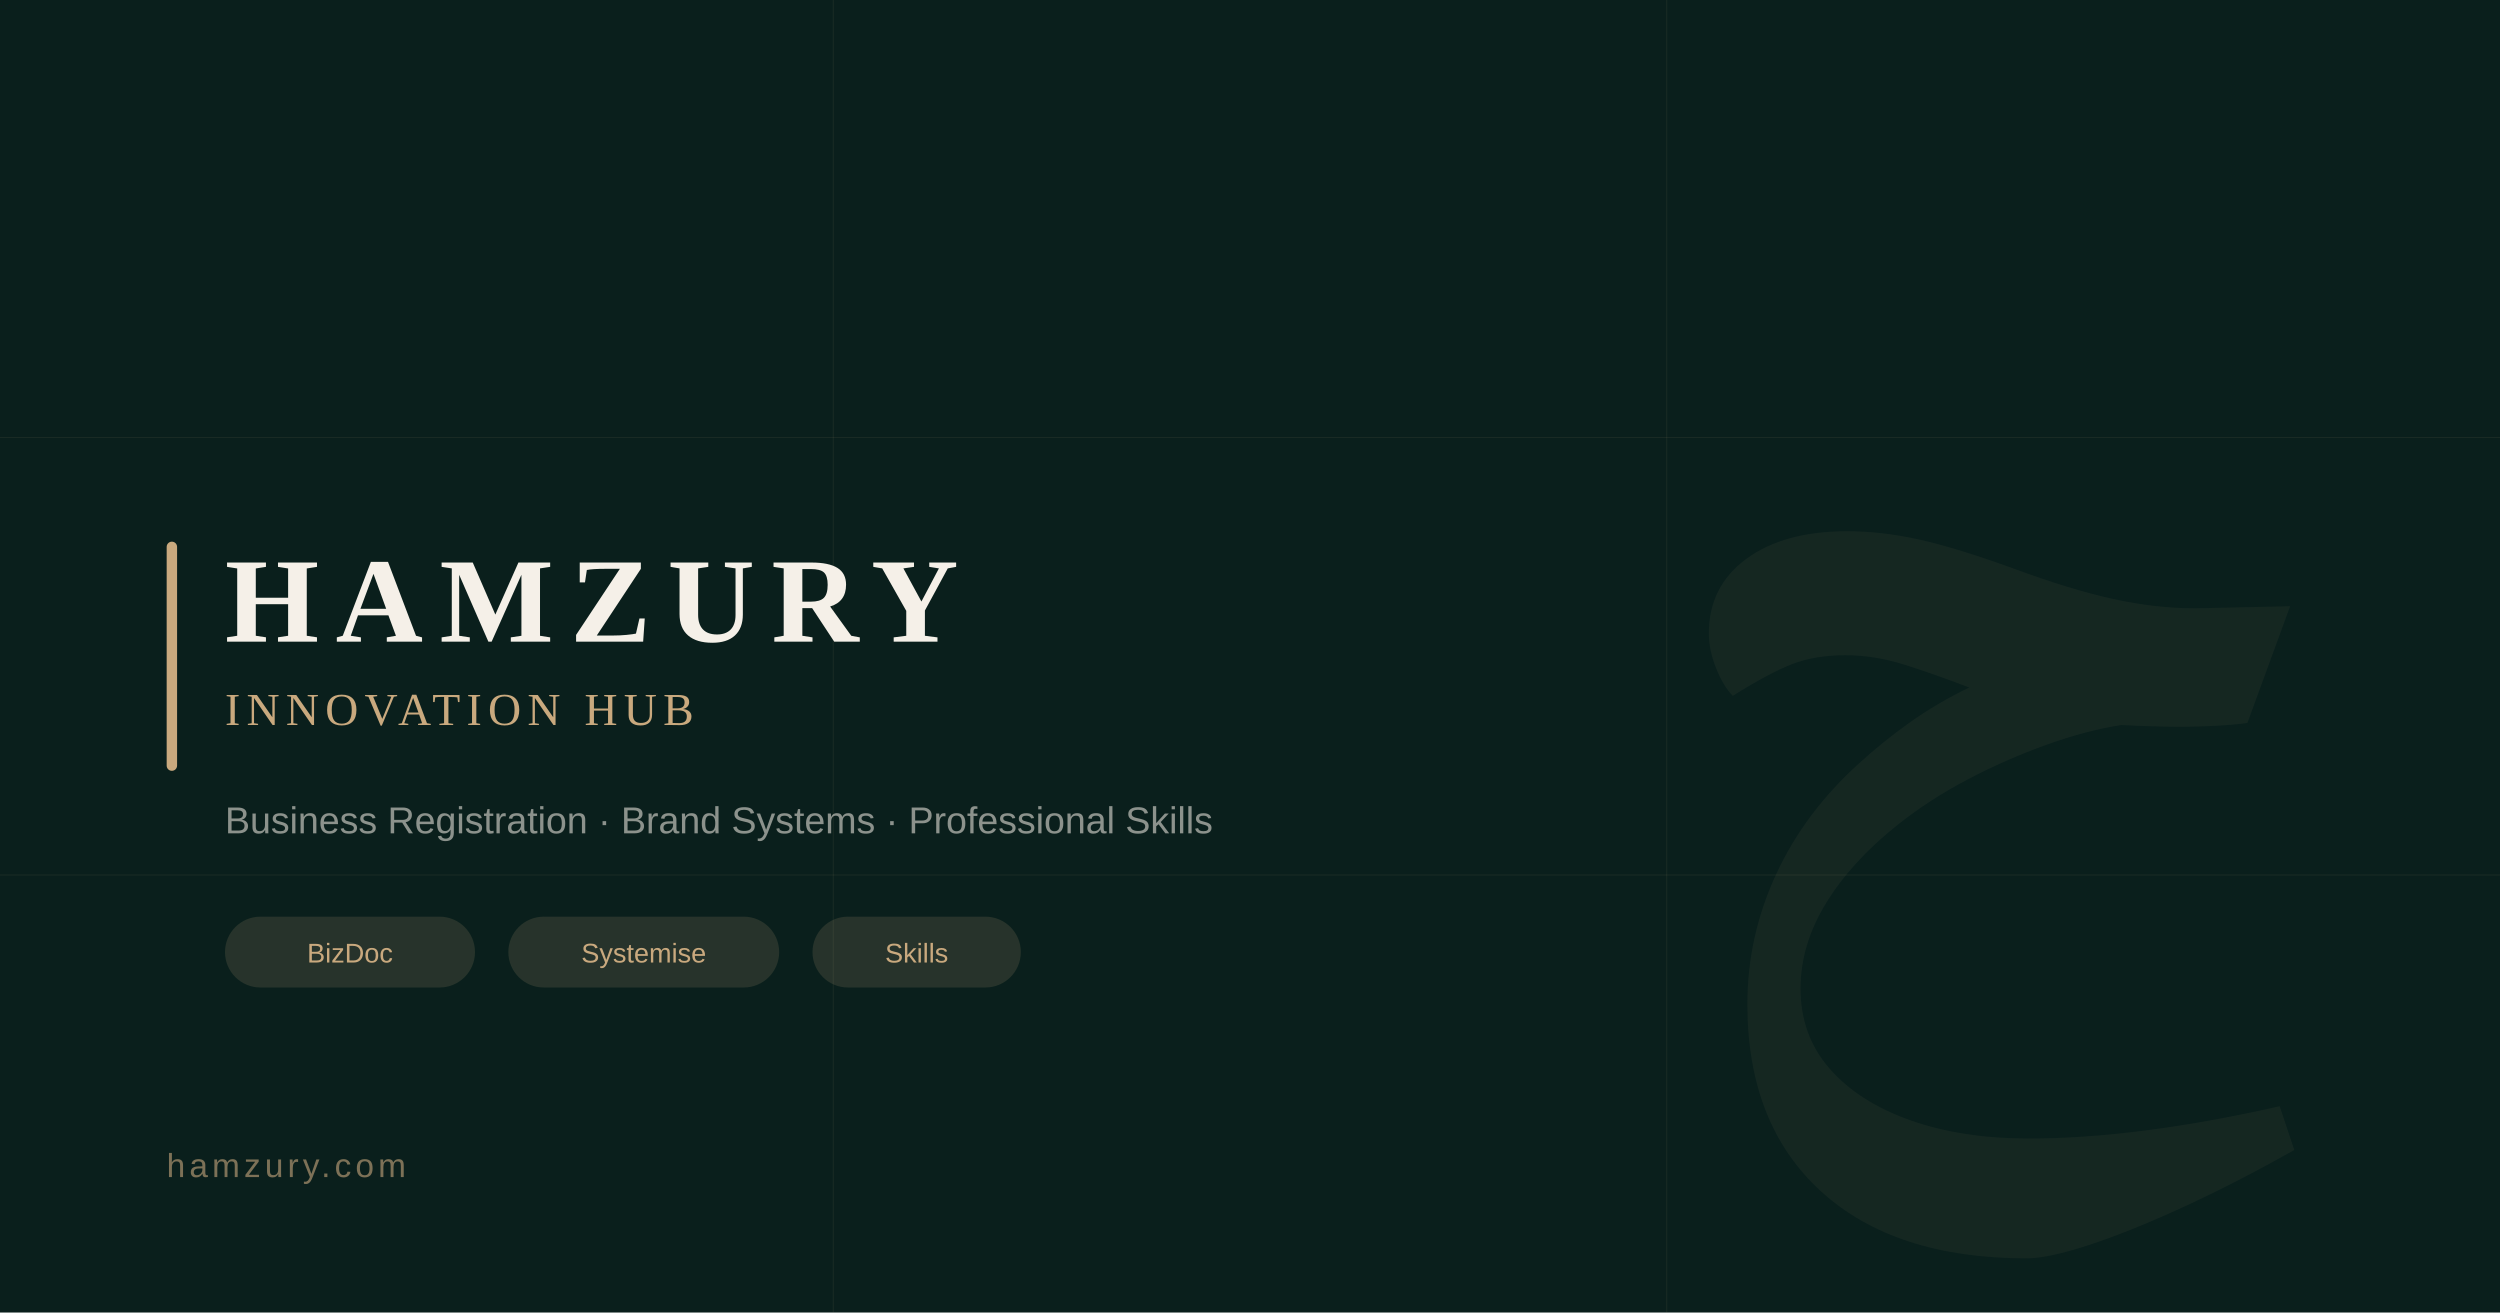
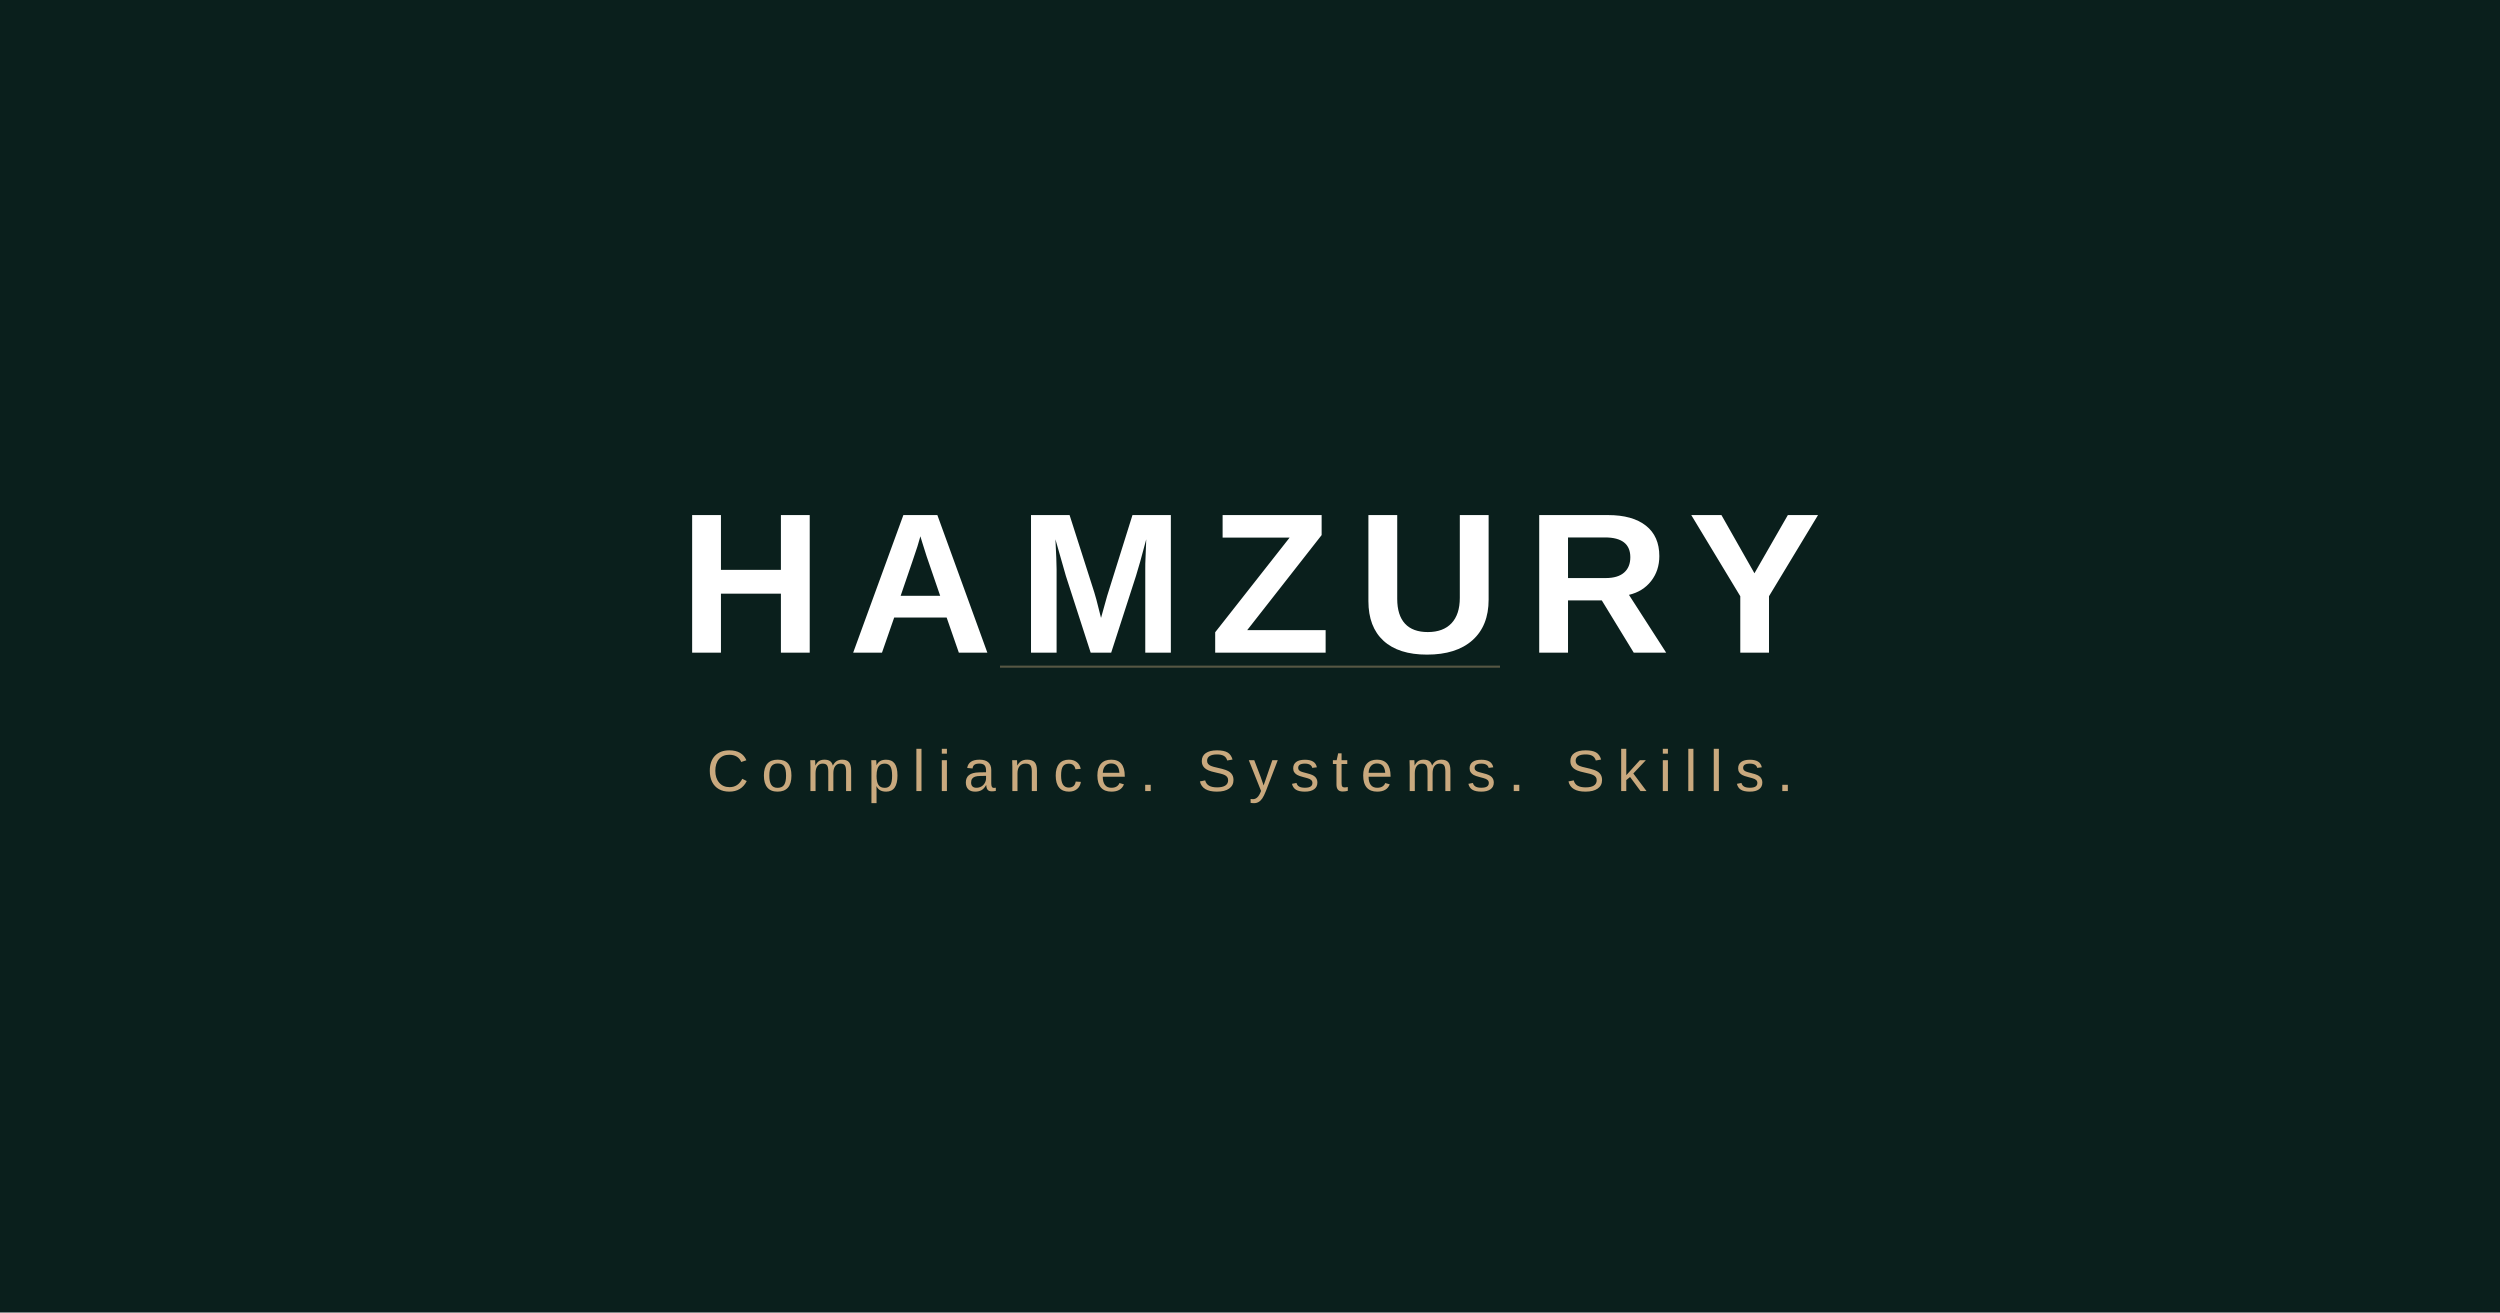
- <svg xmlns="http://www.w3.org/2000/svg" viewBox="0 0 1200 630">
+ <svg xmlns="http://www.w3.org/2000/svg" width="1200" height="630" viewBox="0 0 1200 630">
  <rect width="1200" height="630" fill="#0A1F1C" />
-   <line x1="0" y1="210" x2="1200" y2="210" stroke="#C9A97E" stroke-width="0.5" opacity="0.08" />
-   <line x1="0" y1="420" x2="1200" y2="420" stroke="#C9A97E" stroke-width="0.5" opacity="0.08" />
-   <line x1="400" y1="0" x2="400" y2="630" stroke="#C9A97E" stroke-width="0.5" opacity="0.08" />
-   <line x1="800" y1="0" x2="800" y2="630" stroke="#C9A97E" stroke-width="0.5" opacity="0.08" />
-   <text x="950" y="460" font-family="'Noto Naskh Arabic','Arabic Typesetting','Traditional Arabic',serif" font-size="500" font-weight="700" fill="#C9A97E" opacity="0.06" text-anchor="middle">ح</text>
-   <rect x="80" y="260" width="5" height="110" rx="2.5" fill="#C9A97E" />
-   <text x="108" y="308" font-family="Georgia, 'Times New Roman', serif" font-size="58" font-weight="700" fill="#F5F0E8" letter-spacing="8">HAMZURY</text>
-   <text x="108" y="348" font-family="Georgia, 'Times New Roman', serif" font-size="22" fill="#C9A97E" letter-spacing="3">INNOVATION HUB</text>
-   <text x="108" y="400" font-family="Arial, Helvetica, sans-serif" font-size="18" fill="#F5F0E8" opacity="0.55">
-     Business Registration · Brand Systems · Professional Skills
+   <text x="600" y="280" text-anchor="middle" dominant-baseline="central" font-family="-apple-system, BlinkMacSystemFont, 'SF Pro Display', 'Helvetica Neue', Arial, sans-serif" font-size="96" font-weight="600" letter-spacing="12" fill="#FFFFFF">
+     HAMZURY
  </text>
-   <text x="80" y="565" font-family="Arial, Helvetica, sans-serif" font-size="16" fill="#C9A97E" opacity="0.6" letter-spacing="2">hamzury.com</text>
-   <rect x="108" y="440" width="120" height="34" rx="17" fill="#C9A97E" opacity="0.15" />
-   <text x="168" y="462" font-family="Arial, sans-serif" font-size="13" fill="#C9A97E" text-anchor="middle">BizDoc</text>
-   <rect x="244" y="440" width="130" height="34" rx="17" fill="#C9A97E" opacity="0.15" />
-   <text x="309" y="462" font-family="Arial, sans-serif" font-size="13" fill="#C9A97E" text-anchor="middle">Systemise</text>
-   <rect x="390" y="440" width="100" height="34" rx="17" fill="#C9A97E" opacity="0.15" />
-   <text x="440" y="462" font-family="Arial, sans-serif" font-size="13" fill="#C9A97E" text-anchor="middle">Skills</text>
+   <text x="600" y="370" text-anchor="middle" dominant-baseline="central" font-family="-apple-system, BlinkMacSystemFont, 'SF Pro Display', 'Helvetica Neue', Arial, sans-serif" font-size="28" font-weight="300" letter-spacing="6" fill="#C9A97E">
+     Compliance. Systems. Skills.
+   </text>
+   <line x1="480" y1="320" x2="720" y2="320" stroke="#C9A97E" stroke-width="1" opacity="0.4" />
</svg>
